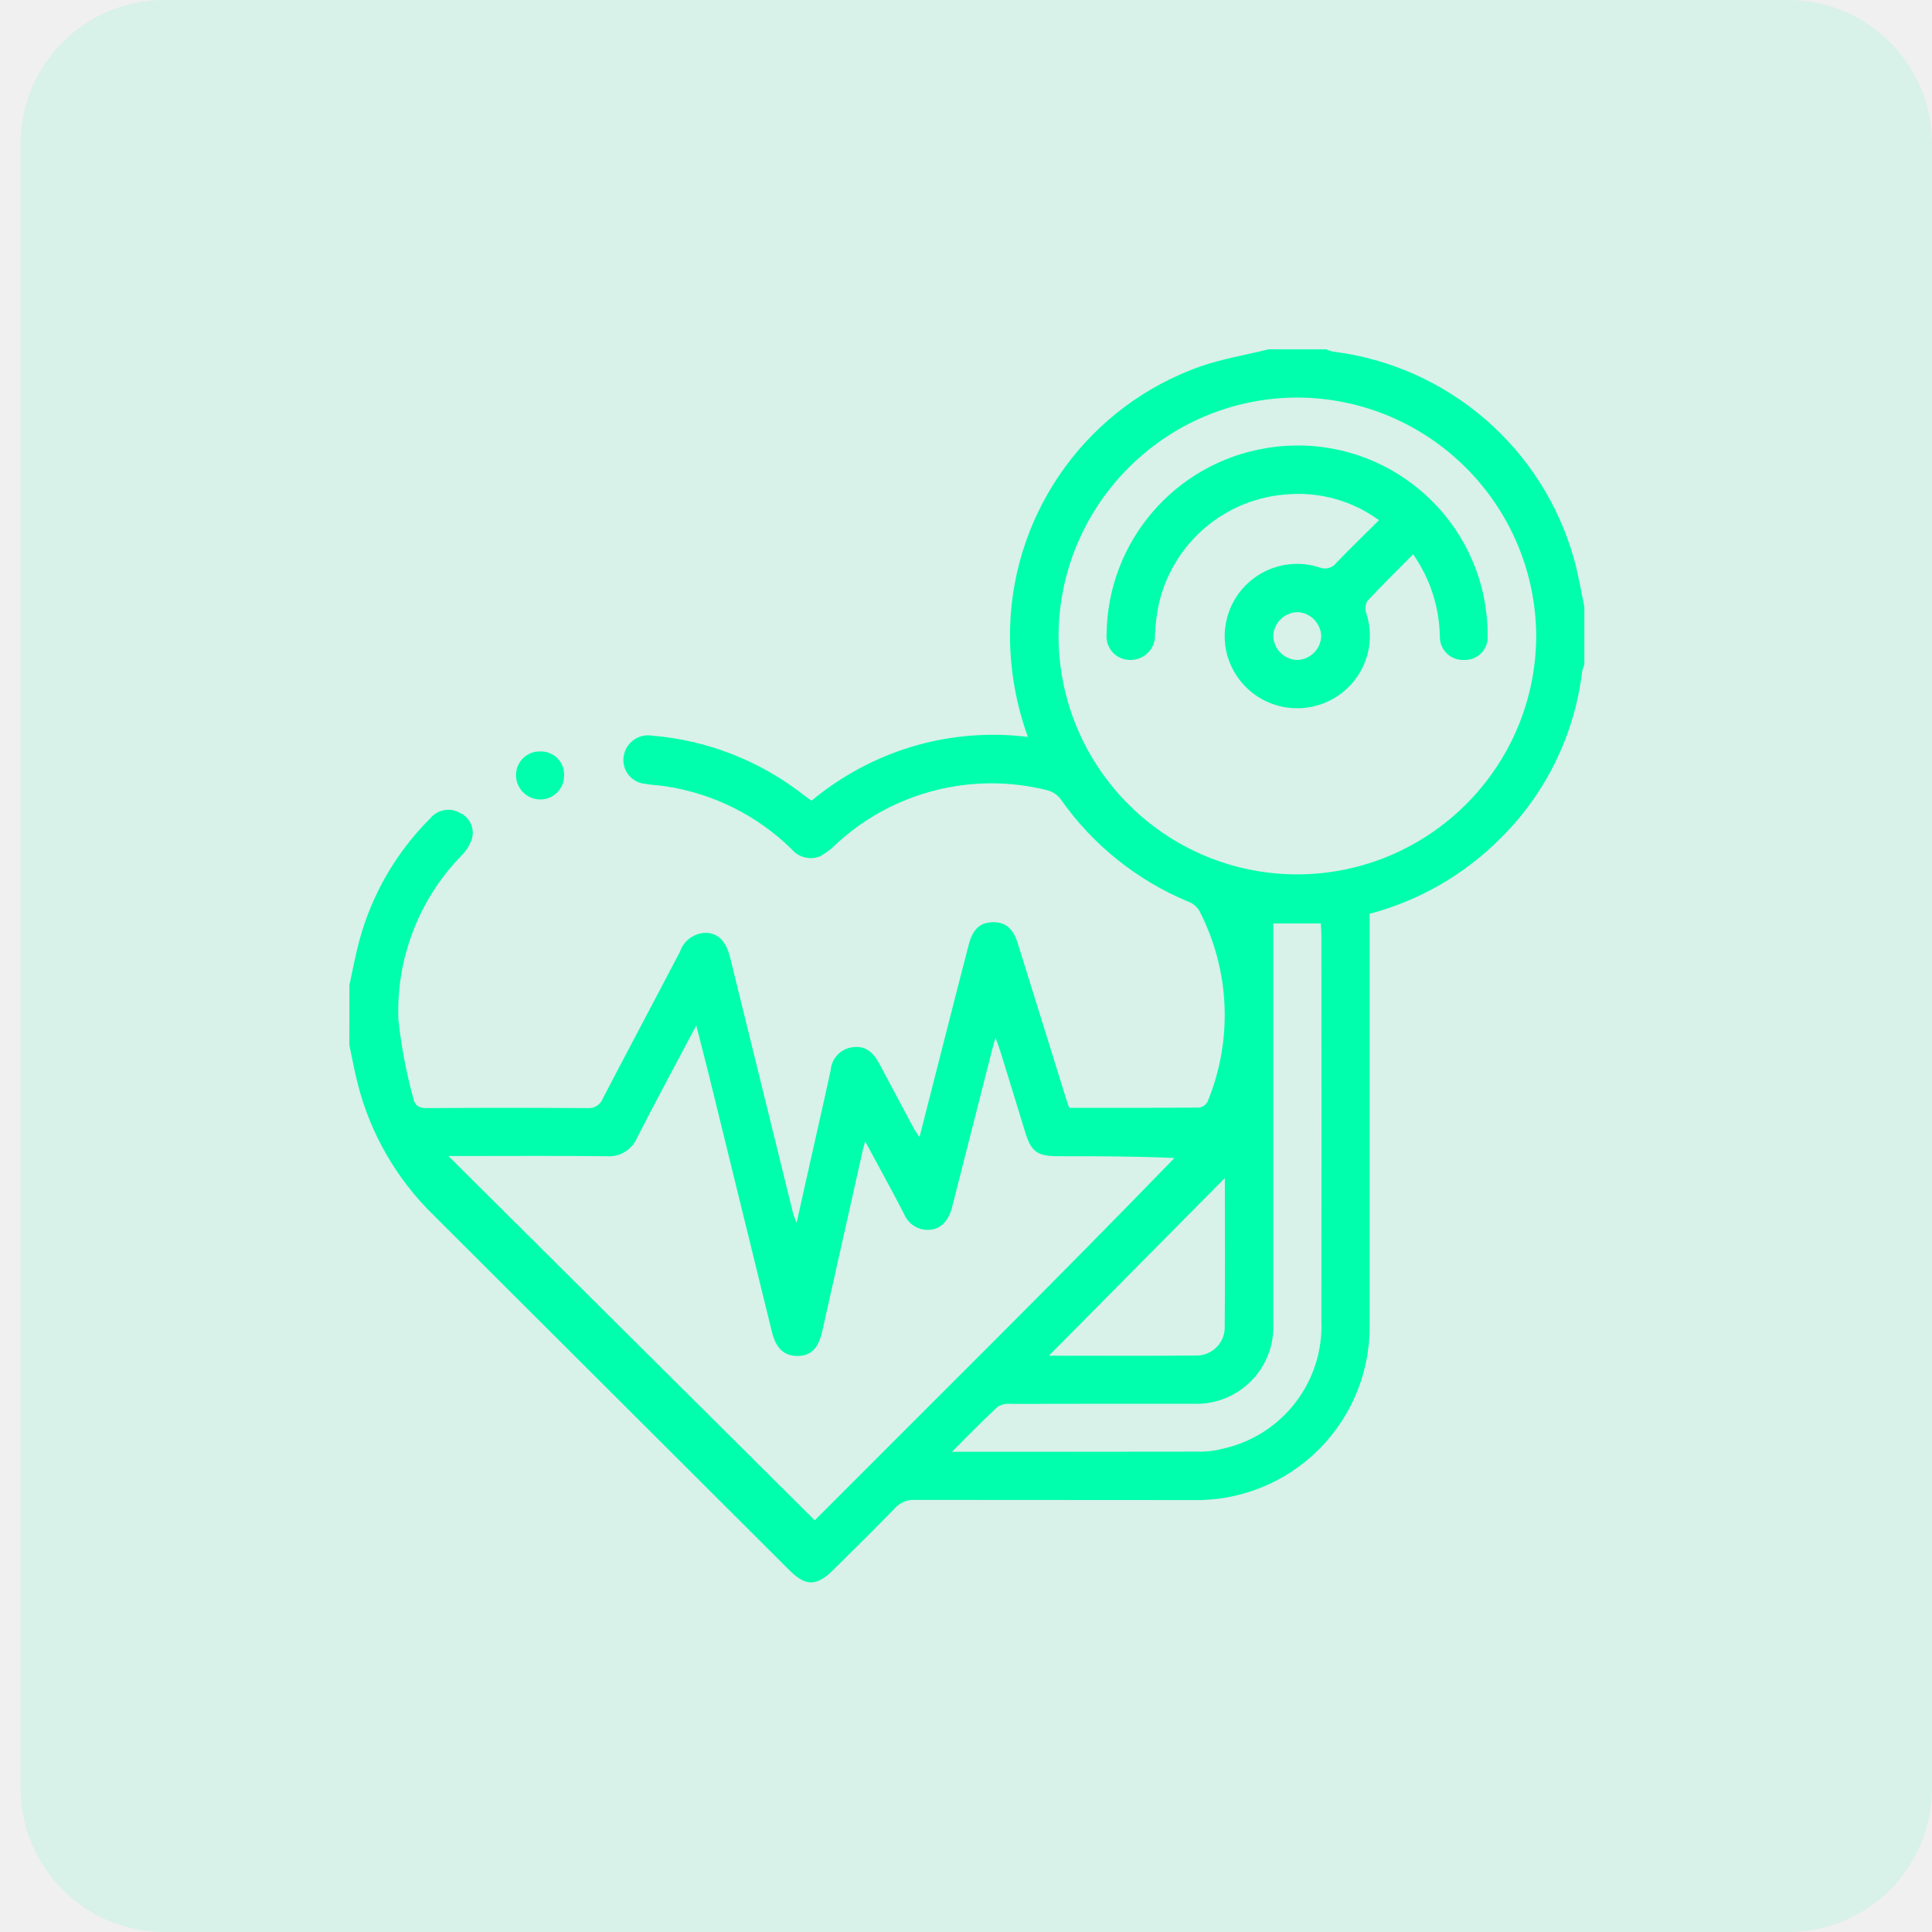
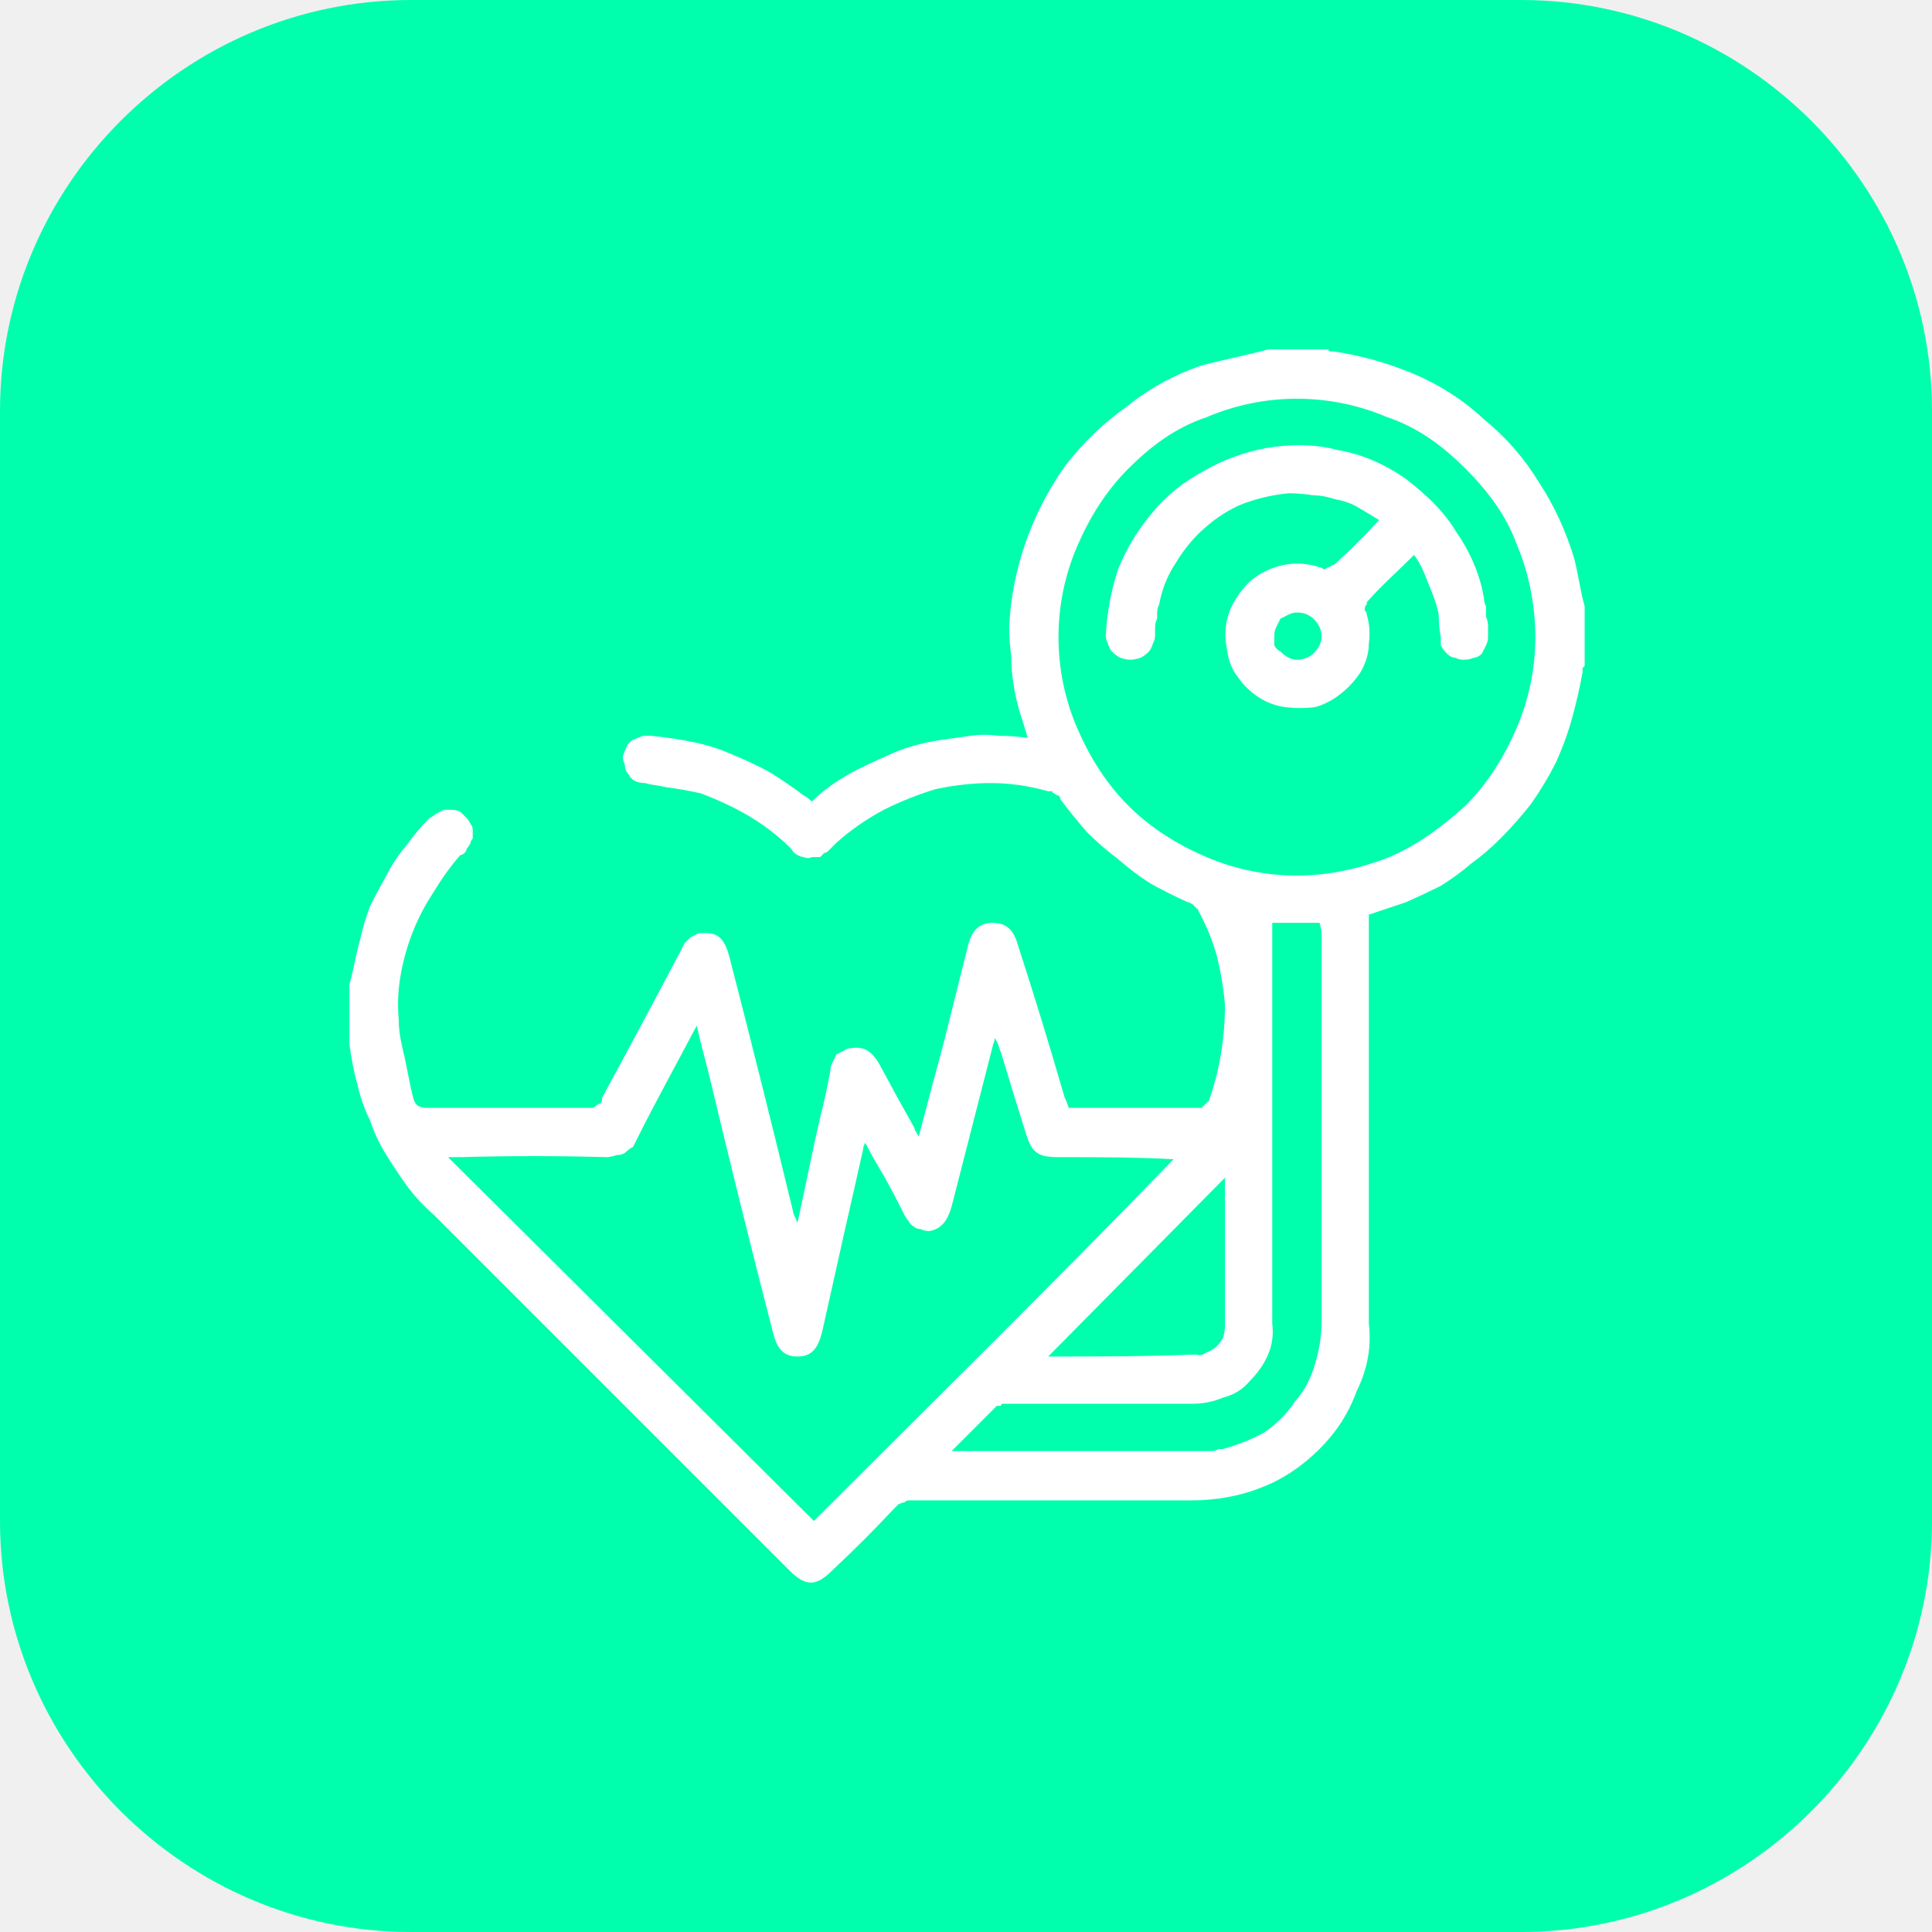
- <svg xmlns="http://www.w3.org/2000/svg" width="94" height="94" viewBox="0 0 94 94">
-   <g id="Group_507" data-name="Group 507" transform="translate(-4356 -2443)">
-     <rect id="Rectangle_164" data-name="Rectangle 164" width="93" height="94" rx="7" transform="translate(4357 2443)" fill="#00ffac" opacity="0.1" />
-     <g id="Group_489" data-name="Group 489" transform="translate(-517 -135)">
-       <rect id="Rectangle_165" data-name="Rectangle 165" width="94" height="94" transform="translate(4873 2578)" fill="none" />
-       <g id="Group_488" data-name="Group 488" transform="translate(5516.25 2220.5)">
-         <path id="Path_514" data-name="Path 514" d="M-626.25,405.424c.158-.716.289-1.44.48-2.147a13.249,13.249,0,0,1,3.449-5.956,1.133,1.133,0,0,1,1.436-.277,1.064,1.064,0,0,1,.594,1.274,2.085,2.085,0,0,1-.517.821,10.835,10.835,0,0,0-3.058,7.977,24.5,24.5,0,0,0,.725,3.824c.072.36.282.477.664.474q3.9-.028,7.8,0a.73.73,0,0,0,.758-.47c1.24-2.386,2.509-4.758,3.753-7.143a1.346,1.346,0,0,1,1.3-.914c.593.032.953.441,1.145,1.225q1.527,6.209,3.057,12.417c.026.1.073.2.171.47.4-1.805.771-3.443,1.138-5.082.174-.779.351-1.557.519-2.337a1.221,1.221,0,0,1,1.025-1.122c.6-.09.991.141,1.346.8.562,1.048,1.117,2.1,1.678,3.148.059.111.138.213.274.422.4-1.571.773-3.033,1.146-4.494.414-1.622.825-3.244,1.247-4.864.2-.767.552-1.085,1.166-1.1s.991.285,1.225,1.034q1.166,3.735,2.324,7.472c.051.165.109.329.174.525,2.119,0,4.229.006,6.339-.013a.56.56,0,0,0,.4-.3,11.039,11.039,0,0,0-.409-9.279,1.04,1.04,0,0,0-.508-.428,14.255,14.255,0,0,1-6.228-4.986,1.183,1.183,0,0,0-.639-.441,11.137,11.137,0,0,0-10.251,2.576,3.5,3.5,0,0,1-.829.635,1.212,1.212,0,0,1-1.384-.354,11.11,11.11,0,0,0-6.134-3.055c-.327-.052-.663-.058-.988-.119a1.16,1.16,0,0,1-1.039-1.368,1.2,1.2,0,0,1,1.377-.977,13.8,13.8,0,0,1,7.411,2.915c.106.083.218.156.348.249a14,14,0,0,1,4.927-2.641,13.793,13.793,0,0,1,5.6-.46,14.494,14.494,0,0,1-.867-5.338,13.892,13.892,0,0,1,9.291-12.7c1.061-.363,2.183-.55,3.277-.819h2.817a1.729,1.729,0,0,0,.326.109,13.97,13.97,0,0,1,11.729,10.1c.212.762.338,1.547.5,2.322v2.811a1.738,1.738,0,0,0-.107.325,13.683,13.683,0,0,1-3.99,8.14,14.018,14.018,0,0,1-6.352,3.655v.645q0,9.63,0,19.26a8.425,8.425,0,0,1-8.63,8.619q-6.745,0-13.491-.008a1.22,1.22,0,0,0-.969.4c-.992,1.024-2.01,2.023-3.023,3.026-.788.78-1.326.784-2.1.012q-8.671-8.649-17.339-17.3a13.6,13.6,0,0,1-3.672-6.35c-.163-.634-.278-1.281-.416-1.922Zm46.126-5.382a11.65,11.65,0,0,0,11.618-11.576,11.672,11.672,0,0,0-11.641-11.624,11.647,11.647,0,0,0-11.6,11.647A11.622,11.622,0,0,0-580.124,400.042Zm-23.485,31.428c5.753-5.771,11.689-11.627,17.5-17.628-1.937-.089-3.81-.087-5.683-.089-.987,0-1.285-.219-1.57-1.141-.4-1.3-.8-2.6-1.2-3.907-.059-.192-.132-.379-.249-.712-.072.233-.1.3-.114.368q-1,3.933-2,7.865c-.175.686-.556,1.082-1.12,1.111a1.232,1.232,0,0,1-1.211-.761c-.33-.641-.675-1.274-1.016-1.91-.27-.5-.544-1.006-.883-1.632-.061.216-.084.282-.1.349q-1,4.445-1.99,8.89c-.185.826-.549,1.2-1.2,1.2s-1.049-.36-1.246-1.162q-1.538-6.266-3.075-12.532c-.186-.755-.384-1.507-.608-2.386-1.01,1.91-1.965,3.675-2.878,5.461a1.477,1.477,0,0,1-1.481.9c-2.366-.025-4.733-.009-7.1-.009h-.6Zm6.675-3.335c4.165,0,8.172,0,12.179-.007a4.548,4.548,0,0,0,1.04-.152,6.113,6.113,0,0,0,4.755-6.214q.01-9.366,0-18.733c0-.2-.018-.409-.027-.6H-581.3v.736q0,9.366,0,18.733a3.739,3.739,0,0,1-3.906,3.9c-2.952,0-5.9,0-8.857.007a1.051,1.051,0,0,0-.651.143C-595.444,426.624-596.132,427.337-596.933,428.135Zm13.277-13.315-8.561,8.641c2.474,0,4.815.018,7.155-.01a1.369,1.369,0,0,0,1.4-1.434C-583.64,419.6-583.656,417.191-583.656,414.819Z" fill="#00ffac" />
-         <path id="Path_515" data-name="Path 515" d="M-572.119,500.673a1.152,1.152,0,0,1-1.187,1.166,1.184,1.184,0,0,1-1.153-1.212,1.147,1.147,0,0,1,1.169-1.124A1.127,1.127,0,0,1-572.119,500.673Z" transform="translate(-43.685 -105.442)" fill="#00ffac" />
-         <path id="Path_516" data-name="Path 516" d="M-375.916,409.81c-.793.8-1.533,1.523-2.234,2.281a.758.758,0,0,0-.039.607,3.523,3.523,0,0,1-2.528,4.5,3.531,3.531,0,0,1-4.3-2.711,3.522,3.522,0,0,1,4.518-4.048.7.7,0,0,0,.848-.217c.66-.687,1.346-1.349,2.073-2.072a6.634,6.634,0,0,0-4.4-1.262,6.885,6.885,0,0,0-6.319,5.372,8.741,8.741,0,0,0-.177,1.445,1.186,1.186,0,0,1-1.194,1.243,1.142,1.142,0,0,1-1.163-1.252,9.269,9.269,0,0,1,7.782-9.055,9.243,9.243,0,0,1,10.573,7.25,9.793,9.793,0,0,1,.186,1.914,1.1,1.1,0,0,1-1.146,1.144,1.118,1.118,0,0,1-1.18-1.116A7.17,7.17,0,0,0-375.916,409.81Zm-4.472,3.987a1.208,1.208,0,0,0-1.145-1.174,1.209,1.209,0,0,0-1.188,1.128,1.2,1.2,0,0,0,1.17,1.2A1.207,1.207,0,0,0-380.388,413.8Z" transform="translate(-198.579 -25.34)" fill="#00ffac" />
-       </g>
-     </g>
-   </g>
+ <svg xmlns="http://www.w3.org/2000/svg" version="1.2" viewBox="0 0 94 94" width="94" height="94">
+   <style>.a{fill:#00ffac}.b{fill:#fff}</style>
+   <path class="a" d="m0 20c0-11 9-20 20-20h54c11 0 20 9 20 20v54c0 11-9 20-20 20h-54c-11 0-20-9-20-20z" />
+   <path fill-rule="evenodd" class="b" d="m17 47.9c0.2-0.7 0.3-1.4 0.5-2.1q0.2-0.9 0.5-1.7 0.4-0.8 0.8-1.5 0.4-0.8 1-1.5 0.5-0.7 1.1-1.3 0.2-0.1 0.3-0.2 0.2-0.1 0.4-0.2 0.2 0 0.4 0 0.2 0 0.4 0.1 0.1 0.1 0.3 0.3 0.1 0.1 0.2 0.3 0.1 0.1 0.1 0.3 0 0.2 0 0.4-0.1 0.1-0.1 0.2-0.1 0.2-0.2 0.3 0 0.1-0.1 0.2-0.1 0.1-0.2 0.1-0.7 0.8-1.3 1.8-0.6 0.9-1 1.9-0.4 1-0.6 2.1-0.2 1.1-0.1 2.2 0 0.5 0.1 1 0.1 0.5 0.2 0.9 0.1 0.5 0.2 1 0.1 0.5 0.2 0.9c0.1 0.4 0.3 0.5 0.7 0.5q3.9 0 7.8 0 0.1 0 0.2 0 0.1 0 0.2-0.1 0.1-0.1 0.2-0.1 0.1-0.1 0.1-0.3 1.9-3.5 3.8-7.1 0.1-0.2 0.2-0.4 0.1-0.1 0.3-0.3 0.2-0.1 0.4-0.2 0.2 0 0.4 0c0.6 0 0.9 0.4 1.1 1.2q1.6 6.2 3.1 12.4c0 0.1 0.1 0.2 0.2 0.5 0.4-1.8 0.7-3.4 1.1-5.1q0.3-1.2 0.5-2.3 0-0.2 0.1-0.4 0.1-0.2 0.2-0.4 0.2-0.1 0.4-0.2 0.1-0.1 0.3-0.1c0.6-0.1 1 0.1 1.4 0.8q0.8 1.5 1.7 3.1c0 0.1 0.1 0.2 0.2 0.4q0.6-2.3 1.2-4.5 0.6-2.4 1.2-4.8c0.2-0.8 0.6-1.1 1.2-1.1 0.6 0 1 0.3 1.2 1q1.2 3.7 2.3 7.5 0.1 0.2 0.2 0.5 3.2 0 6.4 0 0 0 0.1 0 0-0.1 0.1-0.1 0-0.1 0.1-0.1 0-0.1 0.1-0.1 0.4-1.1 0.6-2.3 0.2-1.2 0.2-2.4-0.1-1.2-0.4-2.4-0.3-1.1-0.9-2.2 0-0.1-0.1-0.1 0-0.1-0.1-0.1 0-0.1-0.1-0.1-0.1-0.1-0.2-0.1-0.9-0.4-1.8-0.9-0.8-0.5-1.6-1.2-0.8-0.6-1.5-1.3-0.7-0.8-1.3-1.6 0-0.1-0.1-0.2-0.1 0-0.2-0.1-0.1 0-0.1-0.1-0.1 0-0.2 0-1.4-0.4-2.8-0.4-1.3 0-2.7 0.3-1.3 0.4-2.5 1-1.3 0.7-2.3 1.6-0.1 0.1-0.2 0.2-0.1 0.1-0.2 0.2-0.1 0.1-0.2 0.1-0.1 0.1-0.2 0.2-0.2 0-0.4 0-0.2 0.1-0.4 0-0.1 0-0.3-0.1-0.2-0.1-0.3-0.3-0.6-0.6-1.3-1.1-0.7-0.5-1.5-0.9-0.8-0.4-1.6-0.7-0.9-0.2-1.7-0.3c-0.4-0.1-0.7-0.1-1-0.2q-0.3 0-0.5-0.1-0.2-0.1-0.3-0.3-0.2-0.2-0.2-0.5-0.1-0.2-0.1-0.4 0.1-0.3 0.2-0.5 0.1-0.2 0.3-0.3 0.2-0.1 0.5-0.2 0.2 0 0.4 0 1 0.1 2 0.3 1 0.2 1.9 0.6 1 0.4 1.9 0.9 0.8 0.5 1.6 1.1 0.2 0.1 0.4 0.3 0.5-0.5 1.1-0.9 0.6-0.4 1.2-0.7 0.6-0.3 1.3-0.6 0.6-0.3 1.3-0.5 0.7-0.2 1.4-0.3 0.7-0.1 1.4-0.2 0.7-0.1 1.4 0 0.7 0 1.4 0.1-0.2-0.7-0.4-1.3-0.2-0.7-0.3-1.4-0.1-0.6-0.1-1.3-0.1-0.7-0.1-1.4 0.1-2.1 0.8-4.1 0.7-2 1.9-3.7 1.3-1.7 3-2.9 1.6-1.3 3.6-2c1.1-0.3 2.2-0.5 3.3-0.8 0.1 0 2.9 0 2.9 0q0 0 0.1 0.1 0 0 0.1 0 0 0 0.1 0 2 0.3 3.9 1.1 1.9 0.8 3.4 2.2 1.6 1.3 2.7 3.1 1.1 1.7 1.7 3.7c0.2 0.8 0.3 1.6 0.5 2.3 0 0.1 0 2.9 0 2.9q-0.1 0.1-0.1 0.1 0 0 0 0.1 0 0 0 0.1-0.2 1.1-0.5 2.2-0.3 1.1-0.8 2.2-0.5 1-1.2 2-0.7 0.9-1.5 1.7-0.7 0.7-1.4 1.2-0.7 0.6-1.5 1.1-0.8 0.4-1.7 0.8-0.9 0.3-1.8 0.6c0 6.4 0 13.4 0 19.9q0.2 1.7-0.6 3.3c-0.4 1.1-1 2-1.8 2.8-0.8 0.8-1.8 1.5-2.9 1.9-1 0.4-2.2 0.6-3.3 0.6q-6.7 0-13.5 0-0.1 0-0.3 0-0.1 0-0.2 0.1-0.1 0-0.3 0.1-0.1 0.1-0.2 0.2-1.4 1.5-3 3c-0.8 0.8-1.3 0.8-2.1 0q-8.6-8.6-17.3-17.3-0.7-0.6-1.3-1.4-0.5-0.7-1-1.5-0.5-0.8-0.8-1.7-0.4-0.8-0.6-1.7c-0.2-0.7-0.3-1.3-0.4-2zm46.1-5.3q2.2 0 4.5-0.9c1.4-0.6 2.6-1.5 3.7-2.5 1.1-1.1 1.9-2.4 2.5-3.8 0.6-1.4 0.9-2.9 0.9-4.4 0-1.5-0.3-3.1-0.9-4.5-0.5-1.4-1.4-2.6-2.5-3.7-1.1-1.1-2.3-2-3.8-2.5-1.4-0.6-2.9-0.9-4.4-0.9-1.5 0-3 0.3-4.4 0.9-1.5 0.5-2.7 1.4-3.8 2.5-1.1 1.1-1.9 2.4-2.5 3.8-0.6 1.4-0.9 2.9-0.9 4.4 0 1.5 0.3 3 0.9 4.4 0.6 1.4 1.4 2.7 2.5 3.8 1.1 1.1 2.4 1.9 3.8 2.5 1.4 0.6 2.9 0.9 4.4 0.9zm-23.5 31.4c5.8-5.8 11.7-11.6 17.5-17.6-1.9-0.1-3.8-0.1-5.6-0.1-1 0-1.3-0.2-1.6-1.2q-0.6-1.9-1.2-3.9c-0.1-0.2-0.1-0.4-0.3-0.7 0 0.2-0.1 0.3-0.1 0.4q-1 3.9-2 7.8c-0.2 0.7-0.5 1.1-1.1 1.2q-0.2 0-0.4-0.1-0.2 0-0.3-0.1-0.2-0.1-0.3-0.3-0.1-0.1-0.2-0.3-0.5-1-1-1.9c-0.3-0.5-0.6-1-0.9-1.6-0.1 0.2-0.1 0.2-0.1 0.3q-1 4.4-2 8.9c-0.2 0.8-0.5 1.2-1.2 1.2-0.7 0-1-0.4-1.2-1.2q-1.6-6.2-3.1-12.5c-0.2-0.8-0.4-1.5-0.6-2.4-1 1.9-2 3.7-2.9 5.5q-0.1 0.2-0.2 0.4-0.2 0.1-0.4 0.3-0.2 0.1-0.4 0.1-0.3 0.1-0.5 0.1-3.5-0.1-7.1 0h-0.6zm6.7-3.4c4.2 0 8.2 0 12.2 0q0.1 0 0.2 0 0.2 0 0.3 0 0.1 0 0.3-0.1 0.1 0 0.2 0 1.1-0.3 2-0.8 0.9-0.6 1.5-1.5 0.7-0.8 1-1.9 0.3-1 0.3-2 0-9.4 0-18.8 0-0.3-0.1-0.6h-2.3c0 6.3 0 13.2 0 19.5q0.1 0.8-0.2 1.5-0.3 0.7-0.9 1.3-0.5 0.6-1.3 0.8-0.7 0.3-1.5 0.3-4.4 0-8.8 0-0.1 0-0.2 0-0.1 0-0.2 0-0.1 0-0.1 0.1-0.1 0-0.2 0c-0.7 0.7-1.4 1.4-2.2 2.2zm13.3-13.3l-8.6 8.7c2.5 0 4.8 0 7.2-0.1q0.2 0.1 0.5-0.1 0.3-0.1 0.5-0.3 0.2-0.2 0.3-0.4 0.1-0.3 0.1-0.6 0-3.6 0-7.2z" />
+   <path class="a" d="m27.4 37.7q0 0.3 0 0.5-0.1 0.2-0.3 0.4-0.2 0.1-0.4 0.2-0.2 0.1-0.4 0.1-0.3 0-0.5-0.1-0.2-0.1-0.4-0.3-0.1-0.1-0.2-0.4-0.1-0.2-0.1-0.4 0-0.2 0.1-0.5 0.1-0.2 0.3-0.3 0.1-0.2 0.3-0.3 0.2 0 0.5 0 0.2 0 0.4 0 0.2 0.1 0.4 0.3 0.2 0.2 0.3 0.4 0.1 0.2 0 0.4z" />
+   <path fill-rule="evenodd" class="b" d="m68.8 27c-0.8 0.8-1.6 1.5-2.3 2.3q0 0 0 0.1-0.1 0.1-0.1 0.2 0 0 0 0.1 0.1 0.1 0.1 0.2 0.2 0.7 0.1 1.4 0 0.7-0.4 1.4-0.4 0.6-0.9 1-0.6 0.5-1.3 0.7-0.7 0.1-1.5 0-0.7-0.1-1.3-0.5-0.6-0.4-1-1-0.4-0.5-0.5-1.3-0.2-0.9 0.1-1.8 0.3-0.8 1-1.5 0.7-0.6 1.6-0.8 0.9-0.2 1.8 0.1 0.1 0 0.2 0.1 0.1 0 0.2-0.1 0.1 0 0.2-0.1 0.1 0 0.2-0.1 1.1-1 2.1-2.1-0.5-0.3-1-0.6-0.5-0.3-1.1-0.4-0.6-0.2-1.1-0.2-0.6-0.1-1.2-0.1-1.1 0.1-2.2 0.5-1 0.4-1.9 1.2-0.8 0.7-1.4 1.7-0.6 0.9-0.8 2-0.1 0.2-0.1 0.4 0 0.2 0 0.3-0.1 0.2-0.1 0.4 0 0.2 0 0.4 0 0.2-0.1 0.4-0.1 0.3-0.2 0.4-0.2 0.2-0.4 0.3-0.3 0.1-0.5 0.1-0.2 0-0.5-0.1-0.2-0.1-0.4-0.3-0.1-0.1-0.2-0.4-0.1-0.2-0.1-0.4 0.1-1.7 0.6-3.2 0.6-1.5 1.7-2.8 1-1.2 2.5-2 1.4-0.8 3-1.1c1.2-0.2 2.4-0.2 3.5 0.1 1.2 0.2 2.3 0.7 3.3 1.4 0.9 0.7 1.8 1.5 2.4 2.5 0.7 1 1.2 2.1 1.4 3.3q0 0.2 0.1 0.4 0 0.3 0 0.5 0.1 0.2 0.1 0.5 0 0.2 0 0.5 0 0.2-0.1 0.4-0.1 0.2-0.2 0.4-0.2 0.2-0.4 0.2-0.2 0.1-0.5 0.1-0.2 0-0.4-0.1-0.2 0-0.4-0.2-0.2-0.2-0.3-0.4 0-0.2 0-0.4-0.1-0.5-0.1-1.1-0.1-0.5-0.3-1-0.2-0.5-0.4-1-0.2-0.5-0.5-0.9zm-4.5 4q0-0.3-0.1-0.5-0.1-0.2-0.3-0.4-0.1-0.1-0.3-0.2-0.2-0.1-0.5-0.1-0.2 0-0.4 0.1-0.2 0.1-0.4 0.2-0.1 0.2-0.2 0.4-0.1 0.2-0.1 0.4 0 0.2 0 0.5 0.1 0.2 0.3 0.3 0.2 0.2 0.4 0.3 0.2 0.1 0.4 0.1 0.2 0 0.5-0.1 0.2-0.1 0.3-0.2 0.2-0.2 0.3-0.4 0.1-0.2 0.1-0.4z" />
</svg>
